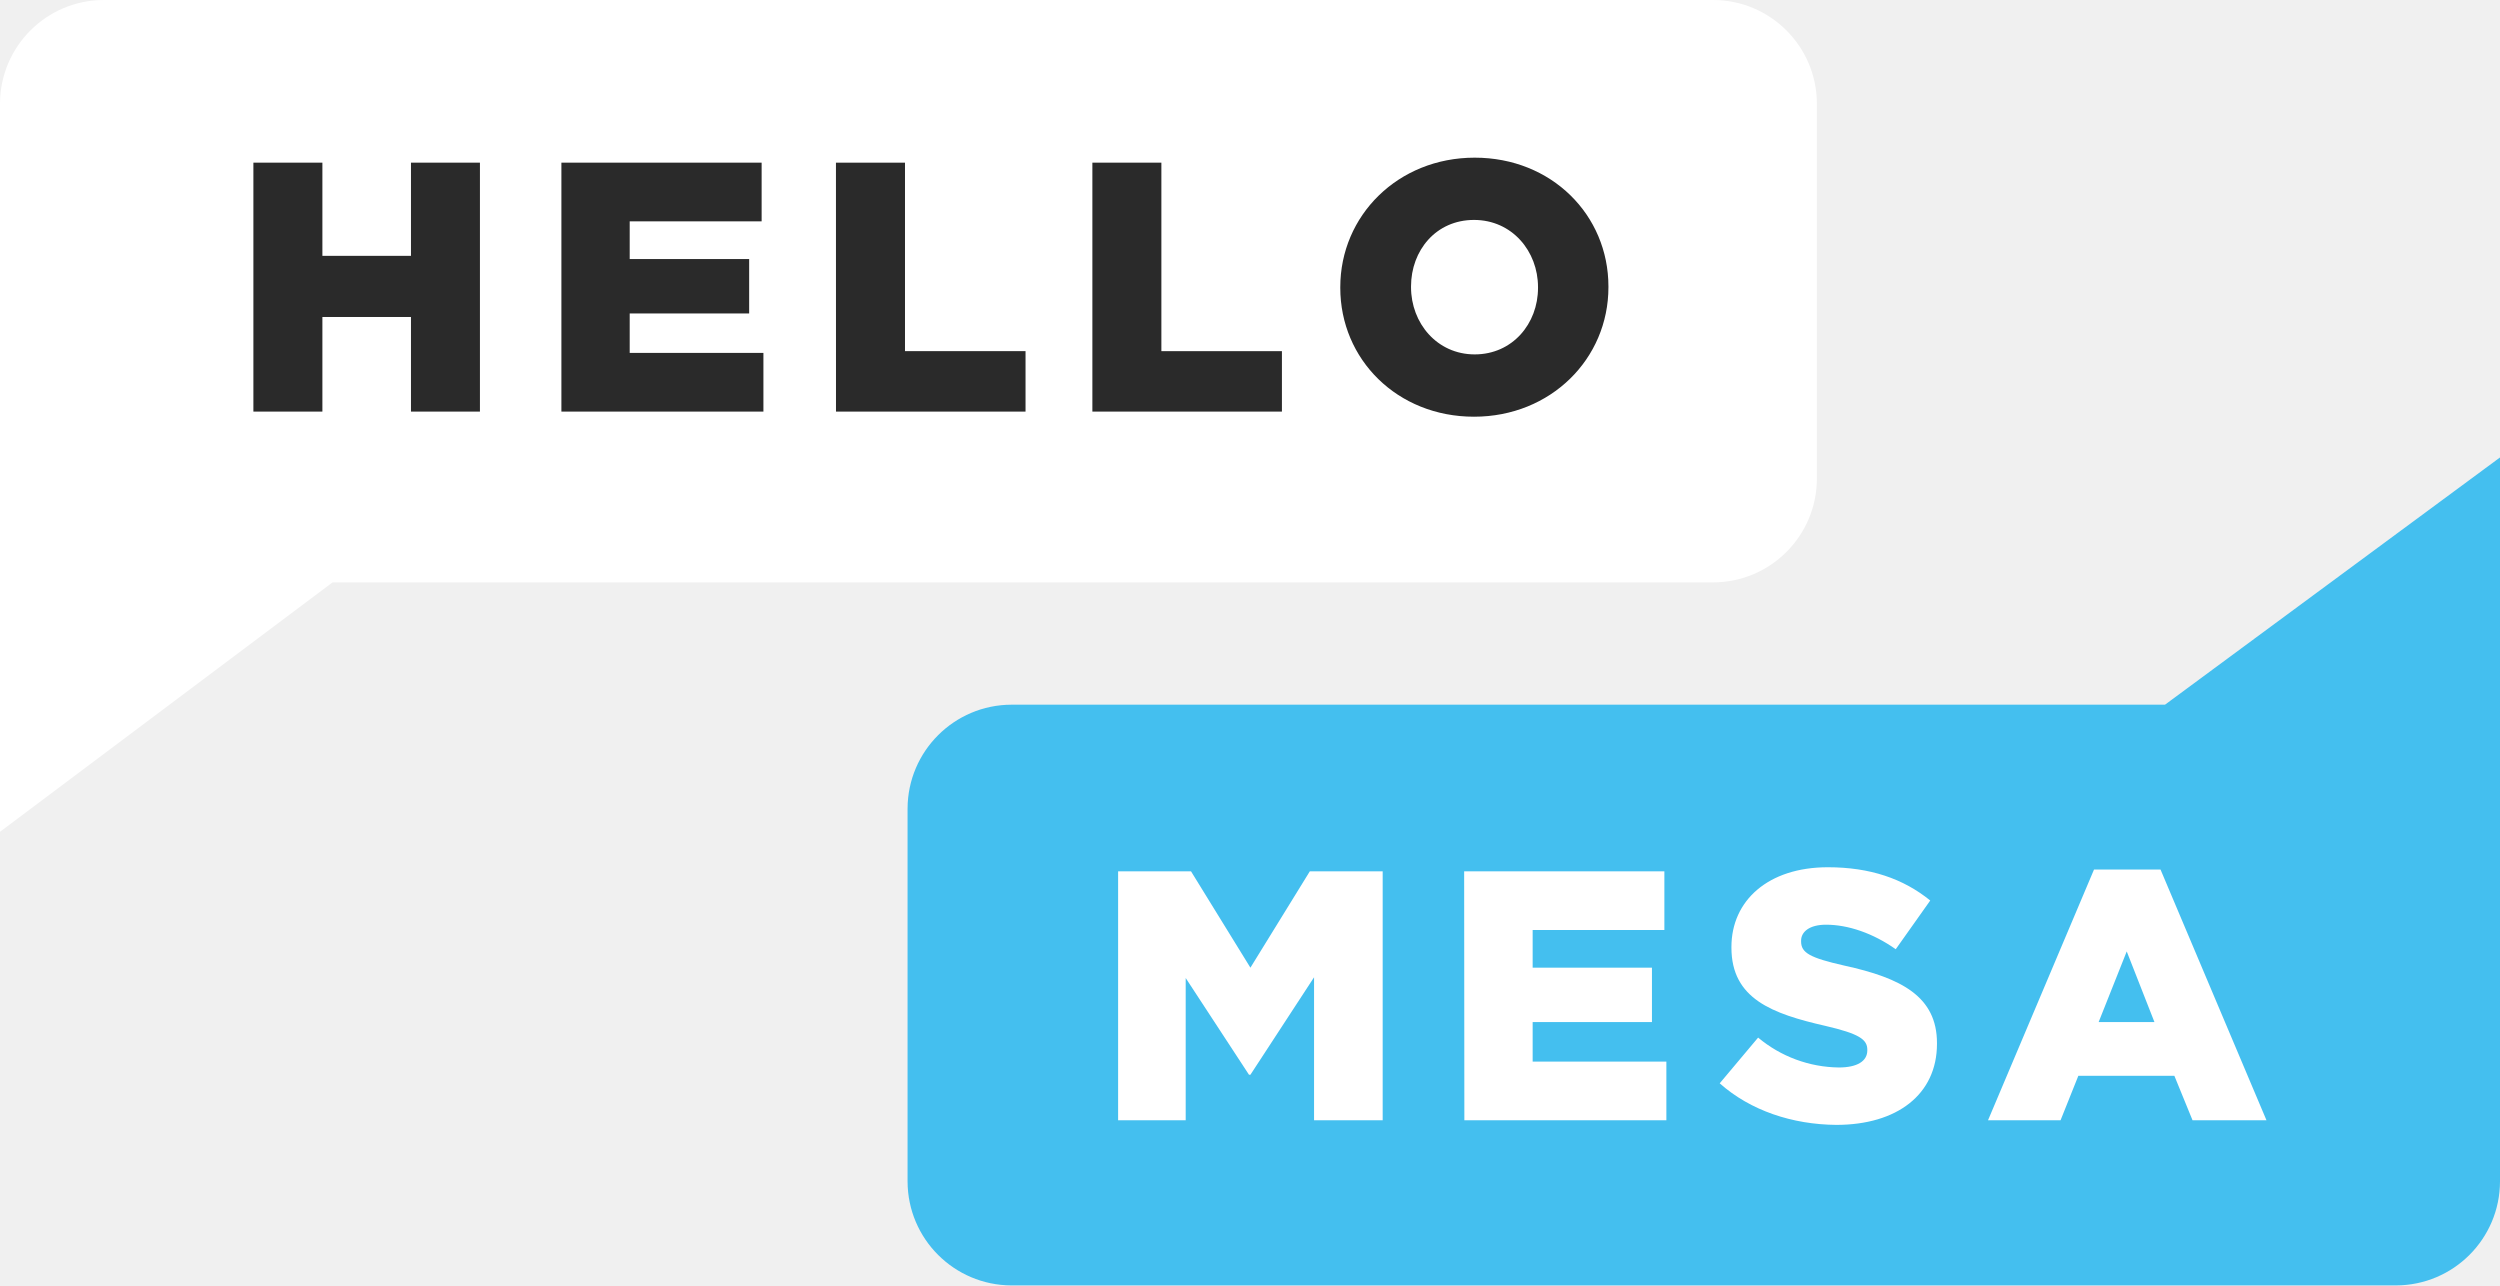
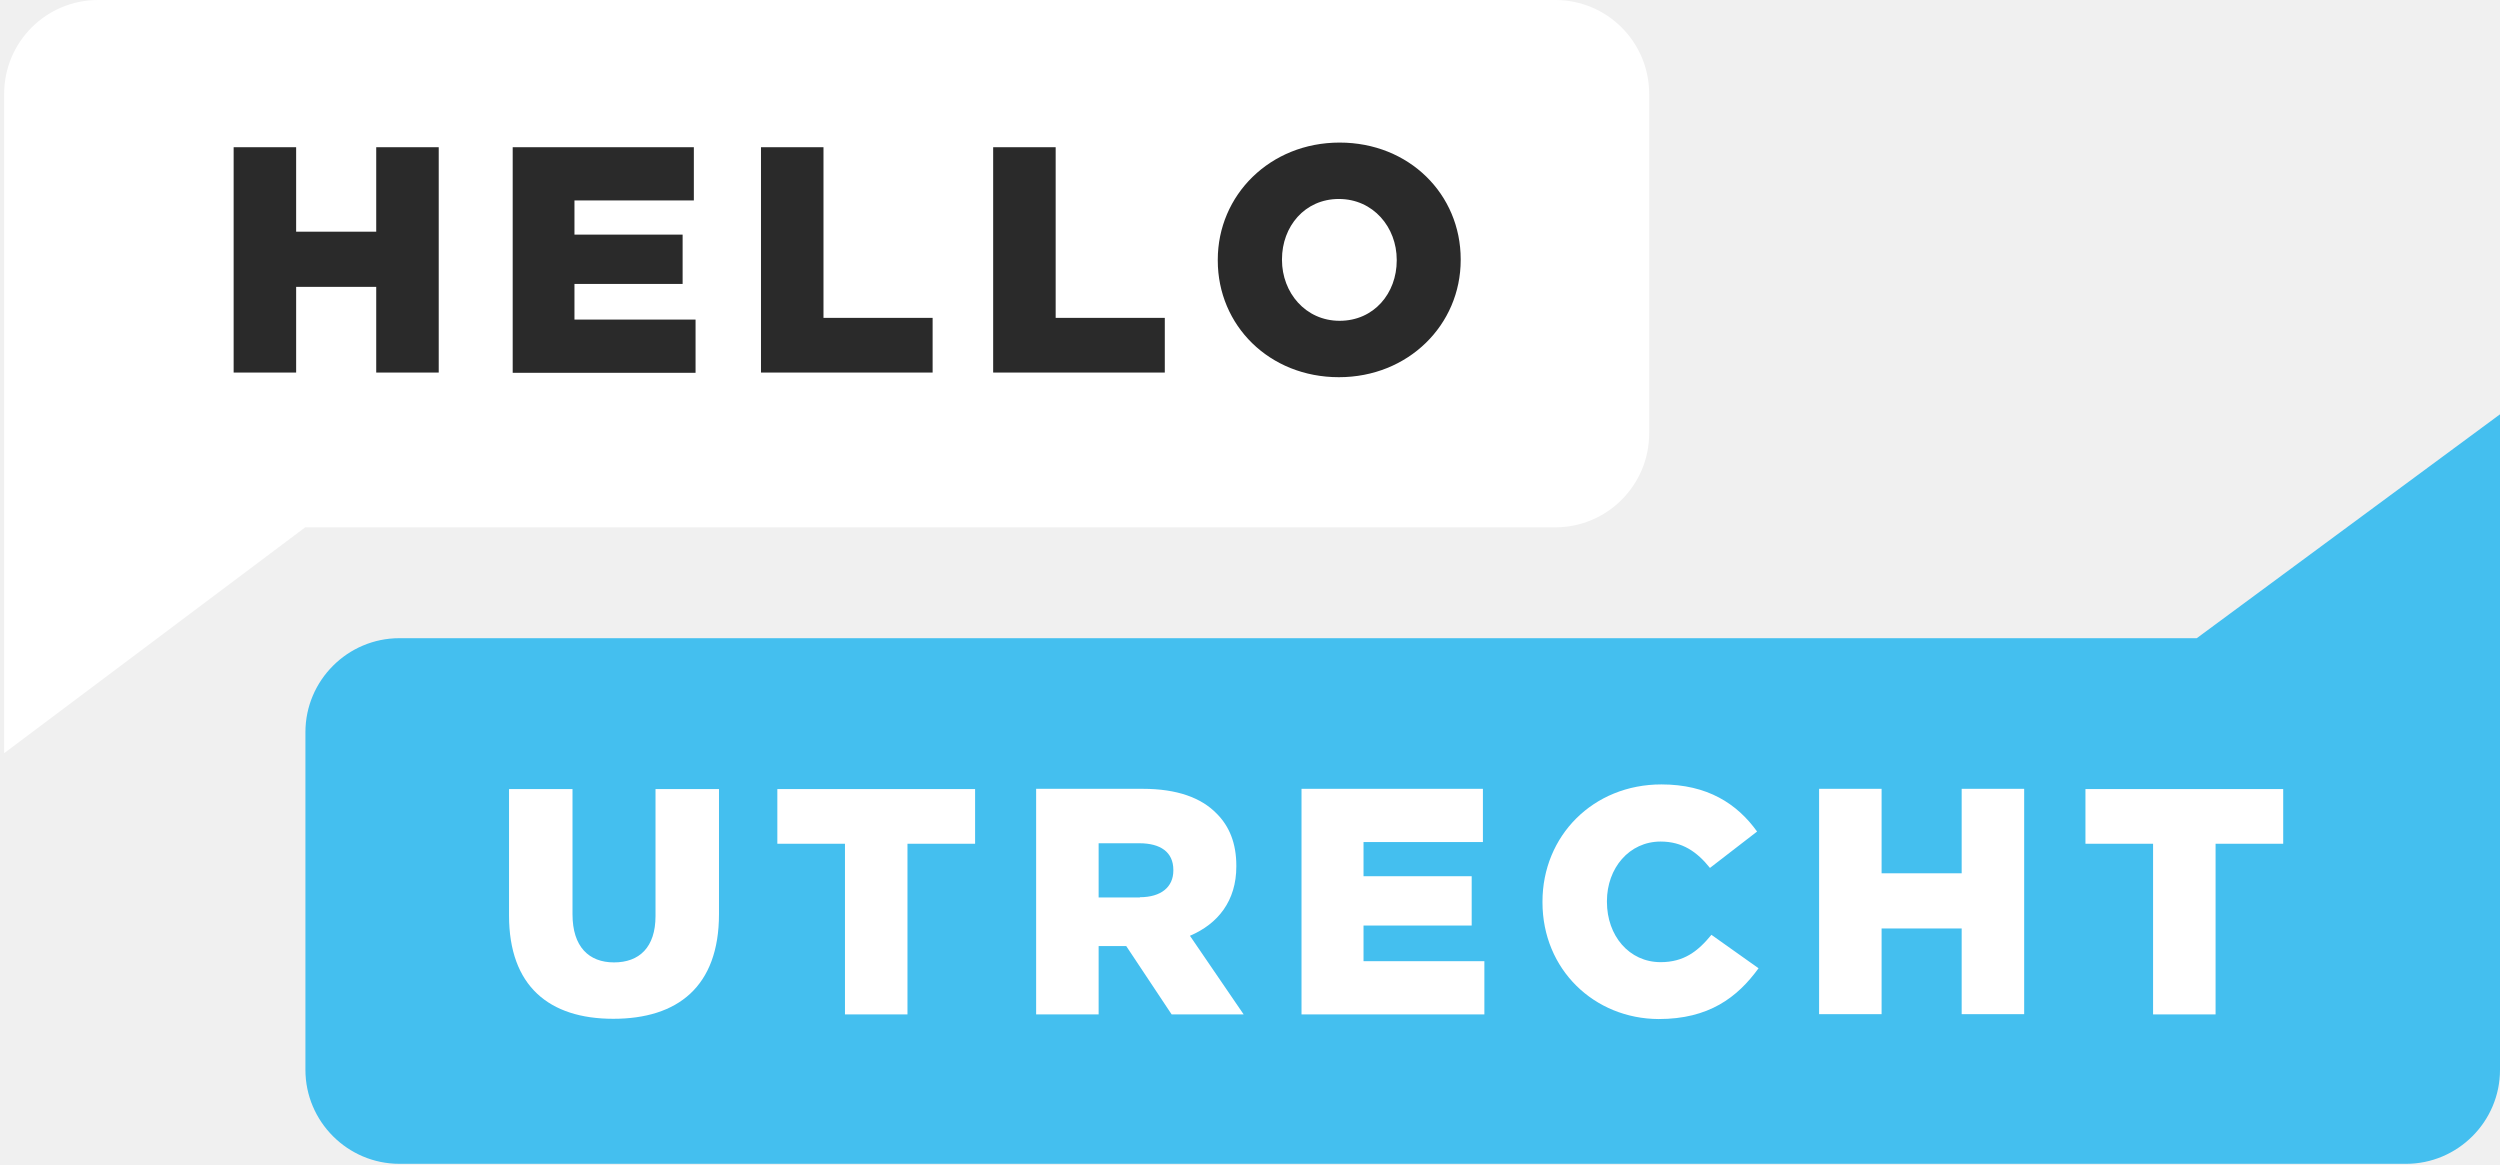
- <svg xmlns="http://www.w3.org/2000/svg" id="Layer_1" data-name="Layer 1" viewBox="0 0 601.44 309.25">
-   <defs>
-     <style>.cls-1{fill:#44bfef;}.cls-2{fill:#fff;}.cls-3{fill:#2a2a2a;}</style>
-   </defs>
-   <g id="mesa">
-     <path class="cls-1" d="M812.72,339.43l-80.59,59.48H454.62a25.07,25.07,0,0,0-25,25v89.71a25.07,25.07,0,0,0,25,25h333.1a25.07,25.07,0,0,0,25-25V339.43Z" transform="translate(-211.28 -229.38)" />
-     <path class="cls-2" d="M480.27,439h17.54l14.29,23.18L526.39,439h17.53v59.89H527.41v-34.4L512.1,487.94h-.34l-15.23-23.27v34.22H480.27Z" transform="translate(-211.28 -229.38)" />
-     <path class="cls-2" d="M563.52,439h48.17v14.12H580v9.06H608.7v13.09H580v9.5h32.17v14.12h-48.6Z" transform="translate(-211.28 -229.38)" />
-     <path class="cls-2" d="M625,490l9.24-11a30.82,30.82,0,0,0,19.42,7.19c4.45,0,6.85-1.54,6.85-4.11v-.17c0-2.48-2-3.85-10.1-5.73-12.75-2.91-22.59-6.5-22.59-18.82v-.17c0-11.13,8.82-19.17,23.19-19.17,10.18,0,18.14,2.74,24.64,8l-8.3,11.72c-5.47-3.85-11.46-5.9-16.77-5.9-4,0-6,1.71-6,3.85v.17c0,2.73,2.06,3.93,10.36,5.81,13.77,3,22.33,7.45,22.33,18.66v.17c0,12.23-9.67,19.5-24.22,19.5C642.49,499.91,632.4,496.58,625,490Z" transform="translate(-211.28 -229.38)" />
-     <path class="cls-2" d="M715.05,438.57h16l25.49,60.32H738.75l-4.37-10.7h-23.1L707,498.89H689.55Zm14.54,36.7-6.67-17-6.76,17Z" transform="translate(-211.28 -229.38)" />
+ <svg xmlns="http://www.w3.org/2000/svg" version="1.1" id="Layer_1" x="0px" y="0px" viewBox="0 0 1024 477" style="enable-background:new 0 0 1024 477;" xml:space="preserve">
+   <style type="text/css">
+ 	.st0{fill:#44BFEF;}
+ 	.st1{fill:#FFFFFF;}
+ 	.st2{fill:#2A2A2A;}
+ </style>
+   <g id="mesa_1_">
+     <path class="st0" d="M1024,169.7l-124.2,91.7H163.6c-21.2,0-38.5,17.3-38.5,38.5v138.3c0,21.2,17.3,38.5,38.5,38.5h821.9   c21.2,0,38.5-17.3,38.5-38.5V298.8V169.7z" />
+     <g>
+       <path class="st1" d="M208.5,375v-51.8h26v51.3c0,13.3,6.7,19.7,17,19.7s17-6.1,17-19v-52h26v51.2c0,29.8-17,42.9-43.3,42.9    S208.5,403.9,208.5,375z" />
+       <path class="st1" d="M346.1,345.6h-27.7v-22.4h81v22.4h-27.7v69.9h-25.6V345.6z" />
+       <path class="st1" d="M424.4,323.1h43.7c14.1,0,23.9,3.7,30.1,10c5.4,5.3,8.2,12.4,8.2,21.5v0.3c0,14.1-7.5,23.5-19,28.4l22,32.2    h-29.5l-18.6-28H461H450v28h-25.6V323.1z M466.9,367.5c8.7,0,13.7-4.2,13.7-10.9v-0.3c0-7.3-5.3-10.9-13.9-10.9H450v22.2H466.9z" />
+       <path class="st1" d="M533.1,323.1h74.3v21.8h-48.9v14h44.3v20.2h-44.3v14.6H608v21.8h-74.9V323.1z" />
+       <path class="st1" d="M631.8,369.6v-0.3c0-26.9,20.7-48,48.7-48c18.9,0,31,7.9,39.2,19.3l-19.3,14.9c-5.3-6.6-11.3-10.8-20.2-10.8    c-12.9,0-22,10.9-22,24.4v0.3c0,13.9,9.1,24.7,22,24.7c9.6,0,15.3-4.5,20.8-11.2l19.3,13.7c-8.7,12-20.4,20.8-40.9,20.8    C653,417.3,631.8,397.1,631.8,369.6z" />
+       <path class="st1" d="M745.1,323.1h25.6v34.6h32.8v-34.6h25.6v92.3h-25.6v-35.1h-32.8v35.1h-25.6V323.1z" />
+       <path class="st1" d="M881.9,345.6h-27.7v-22.4h81v22.4h-27.7v69.9h-25.6V345.6z" />
+     </g>
  </g>
-   <g id="hello">
-     <path class="cls-2" d="M211.28,369.49v60l80-60h332.1a25,25,0,0,0,25-25V254.38a25,25,0,0,0-25-25H236.28a25,25,0,0,0-25,25Z" transform="translate(-211.28 -229.38)" />
-     <path class="cls-3" d="M272.24,268.51h16.6v22.42h21.31V268.51h16.59V328.4H310.15V305.64H288.84V328.4h-16.6Z" transform="translate(-211.28 -229.38)" />
-     <path class="cls-3" d="M346.34,268.51h48.17v14.12H362.77v9.07h28.74v13.09H362.77v9.49h32.17V328.4h-48.6Z" transform="translate(-211.28 -229.38)" />
-     <path class="cls-3" d="M412.39,268.51H429v45.35h29V328.4h-45.6Z" transform="translate(-211.28 -229.38)" />
-     <path class="cls-3" d="M474.08,268.51h16.6v45.35h29V328.4h-45.6Z" transform="translate(-211.28 -229.38)" />
-     <path class="cls-3" d="M533.72,298.63v-.17c0-17.2,13.86-31.15,32.34-31.15s32.17,13.78,32.17,31v.18c0,17.19-13.86,31.14-32.34,31.14S533.72,315.82,533.72,298.63Zm47.57,0v-.17c0-8.65-6.25-16.17-15.4-16.17s-15.15,7.35-15.15,16v.18c0,8.64,6.25,16.17,15.32,16.17S581.29,307.27,581.29,298.63Z" transform="translate(-211.28 -229.38)" />
+   <g id="hello_1_">
+     <path class="st1" d="M1.7,216v92.5L125,216h512c21.3,0,38.5-17.3,38.5-38.5V38.5C675.5,17.2,658.3,0,637,0H40.2   C18.9,0,1.7,17.2,1.7,38.5V216z" />
+     <g>
+       <path class="st2" d="M95.7,60.3h25.6v34.6h32.8V60.3h25.6v92.3h-25.6v-35.1h-32.8v35.1H95.7V60.3z" />
+       <path class="st2" d="M209.9,60.3h74.3v21.8h-48.9v14h44.3v20.2h-44.3v14.6h49.6v21.8h-74.9V60.3z" />
+       <path class="st2" d="M311.7,60.3h25.6v69.9H382v22.4h-70.3V60.3z" />
+       <path class="st2" d="M406.8,60.3h25.6v69.9h44.7v22.4h-70.3V60.3z" />
+       <path class="st2" d="M498.8,106.7v-0.3c0-26.5,21.4-48,49.9-48s49.6,21.2,49.6,47.8v0.3c0,26.5-21.4,48-49.9,48    S498.8,133.3,498.8,106.7z M572.1,106.7v-0.3c0-13.3-9.6-24.9-23.7-24.9c-14,0-23.3,11.3-23.3,24.7v0.3c0,13.3,9.6,24.9,23.6,24.9    C562.8,131.4,572.1,120.1,572.1,106.7z" />
+     </g>
  </g>
</svg>
